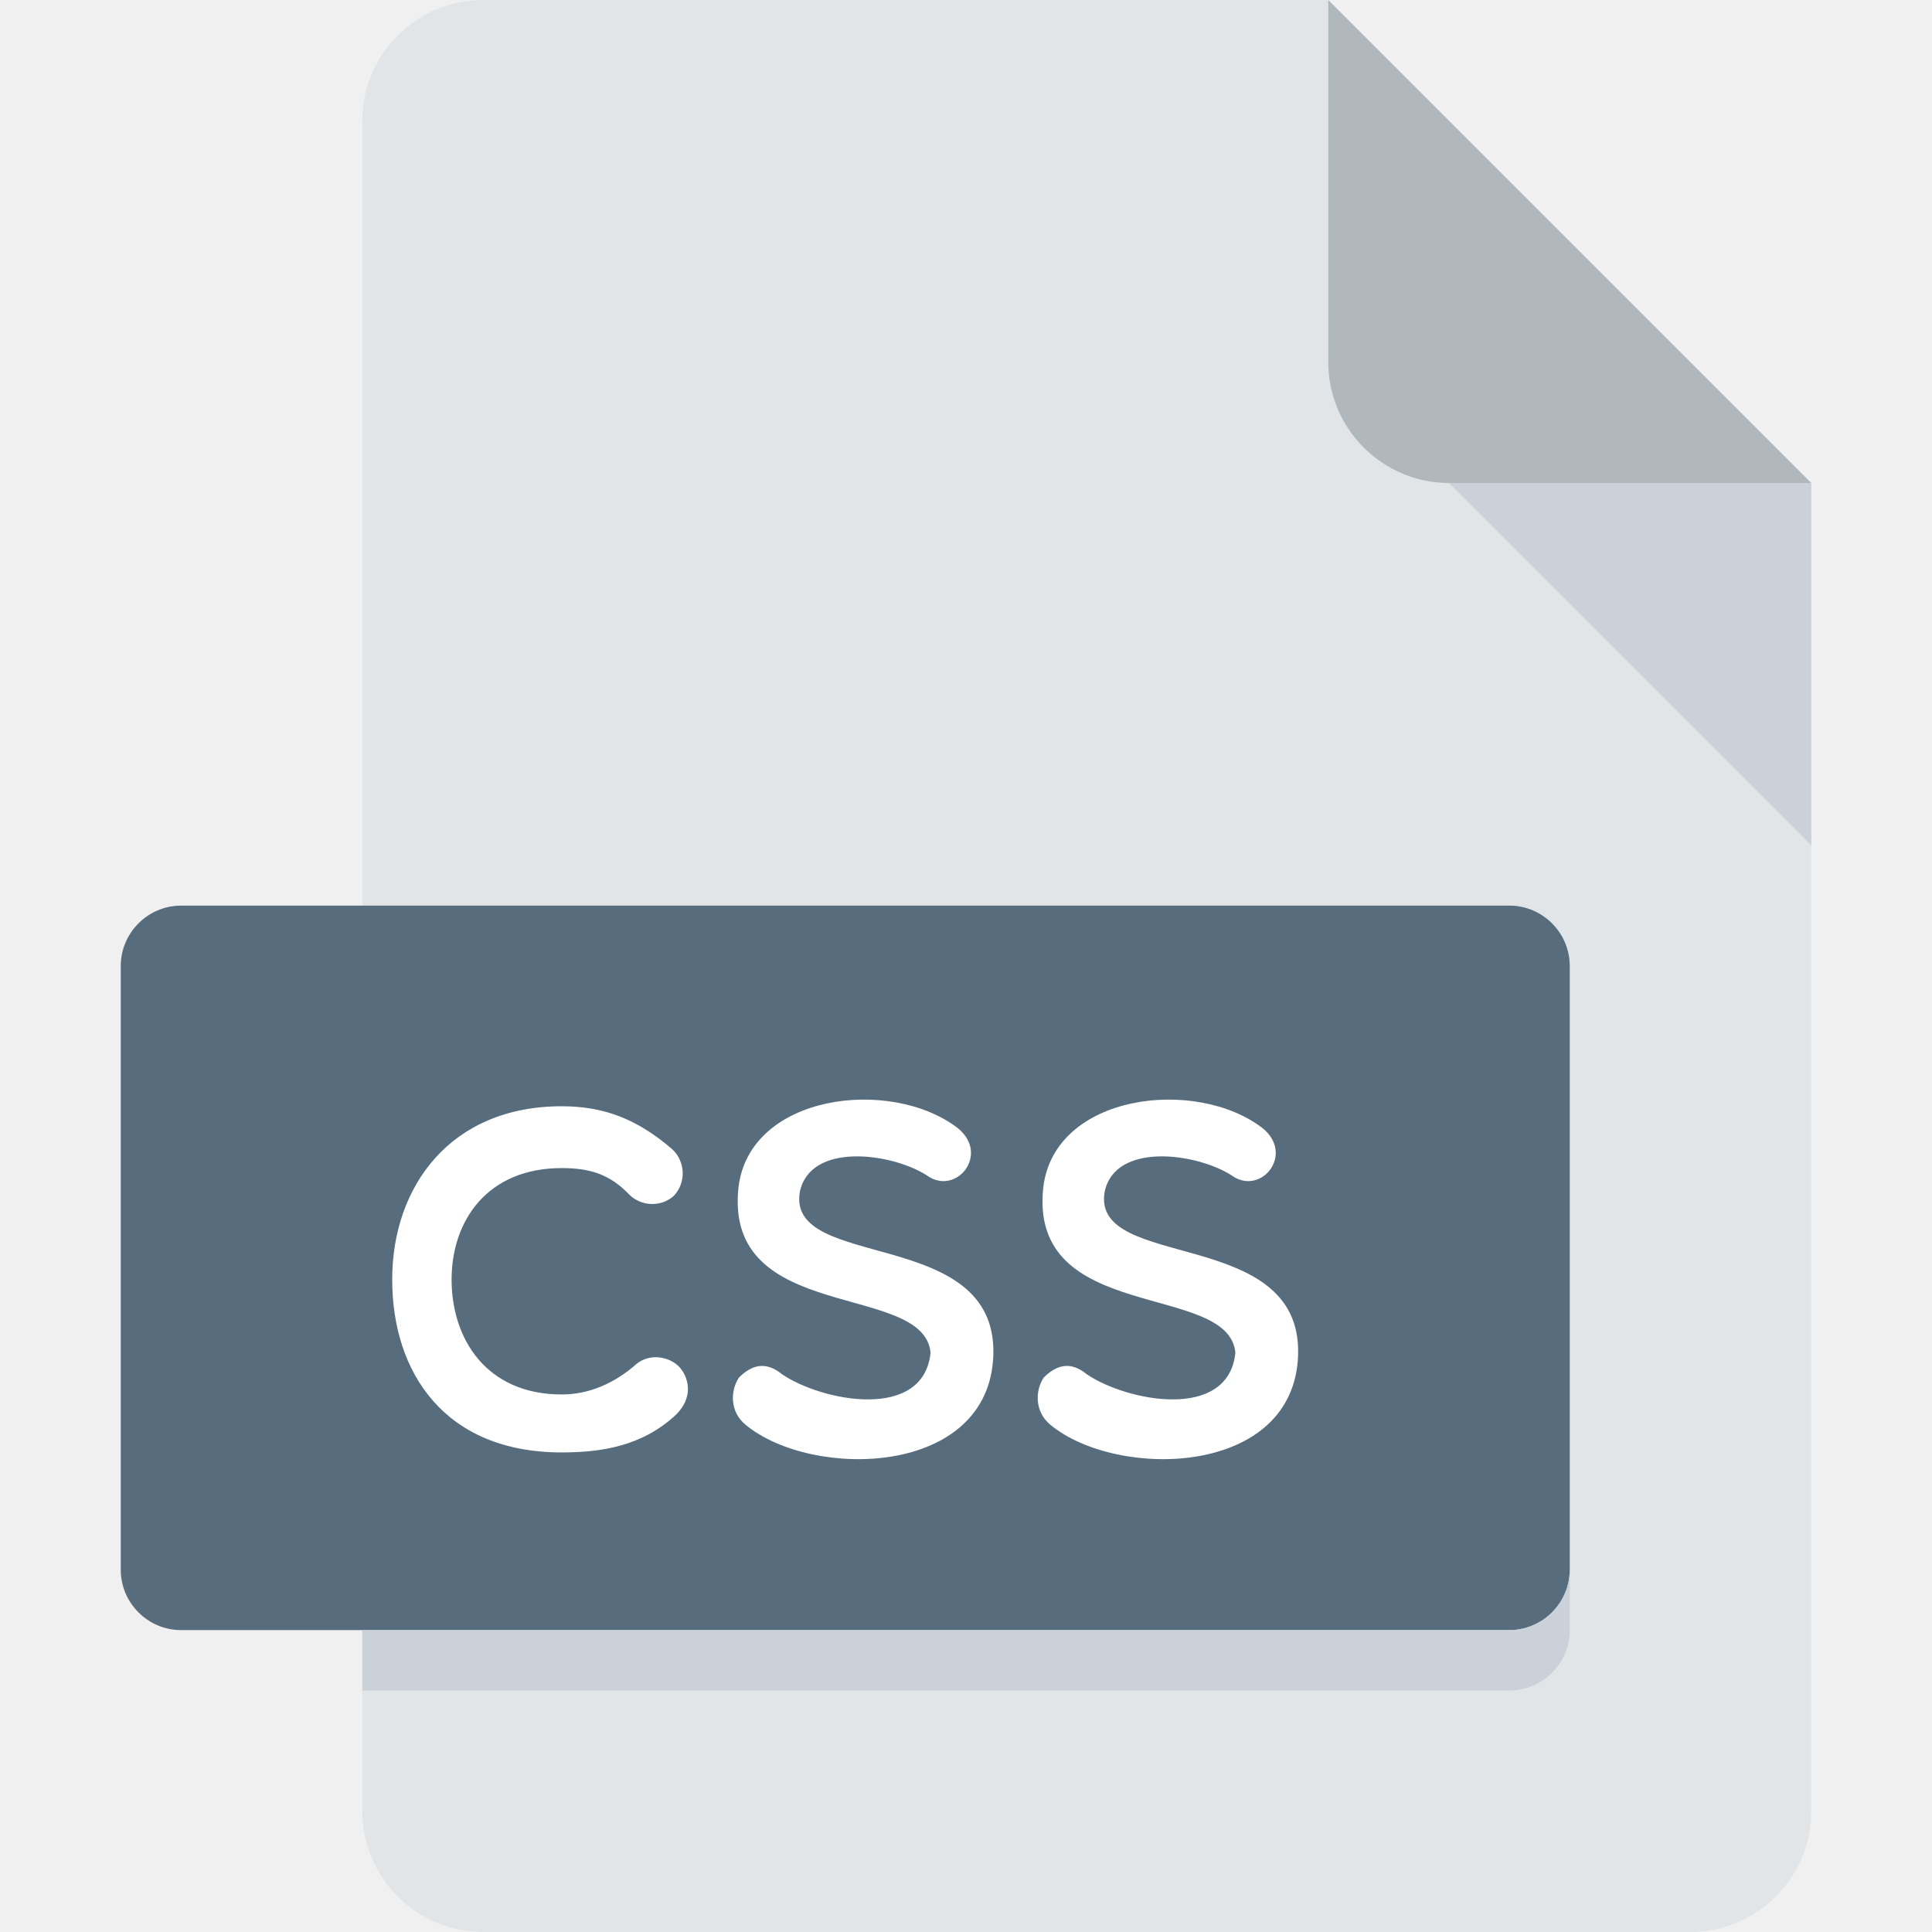
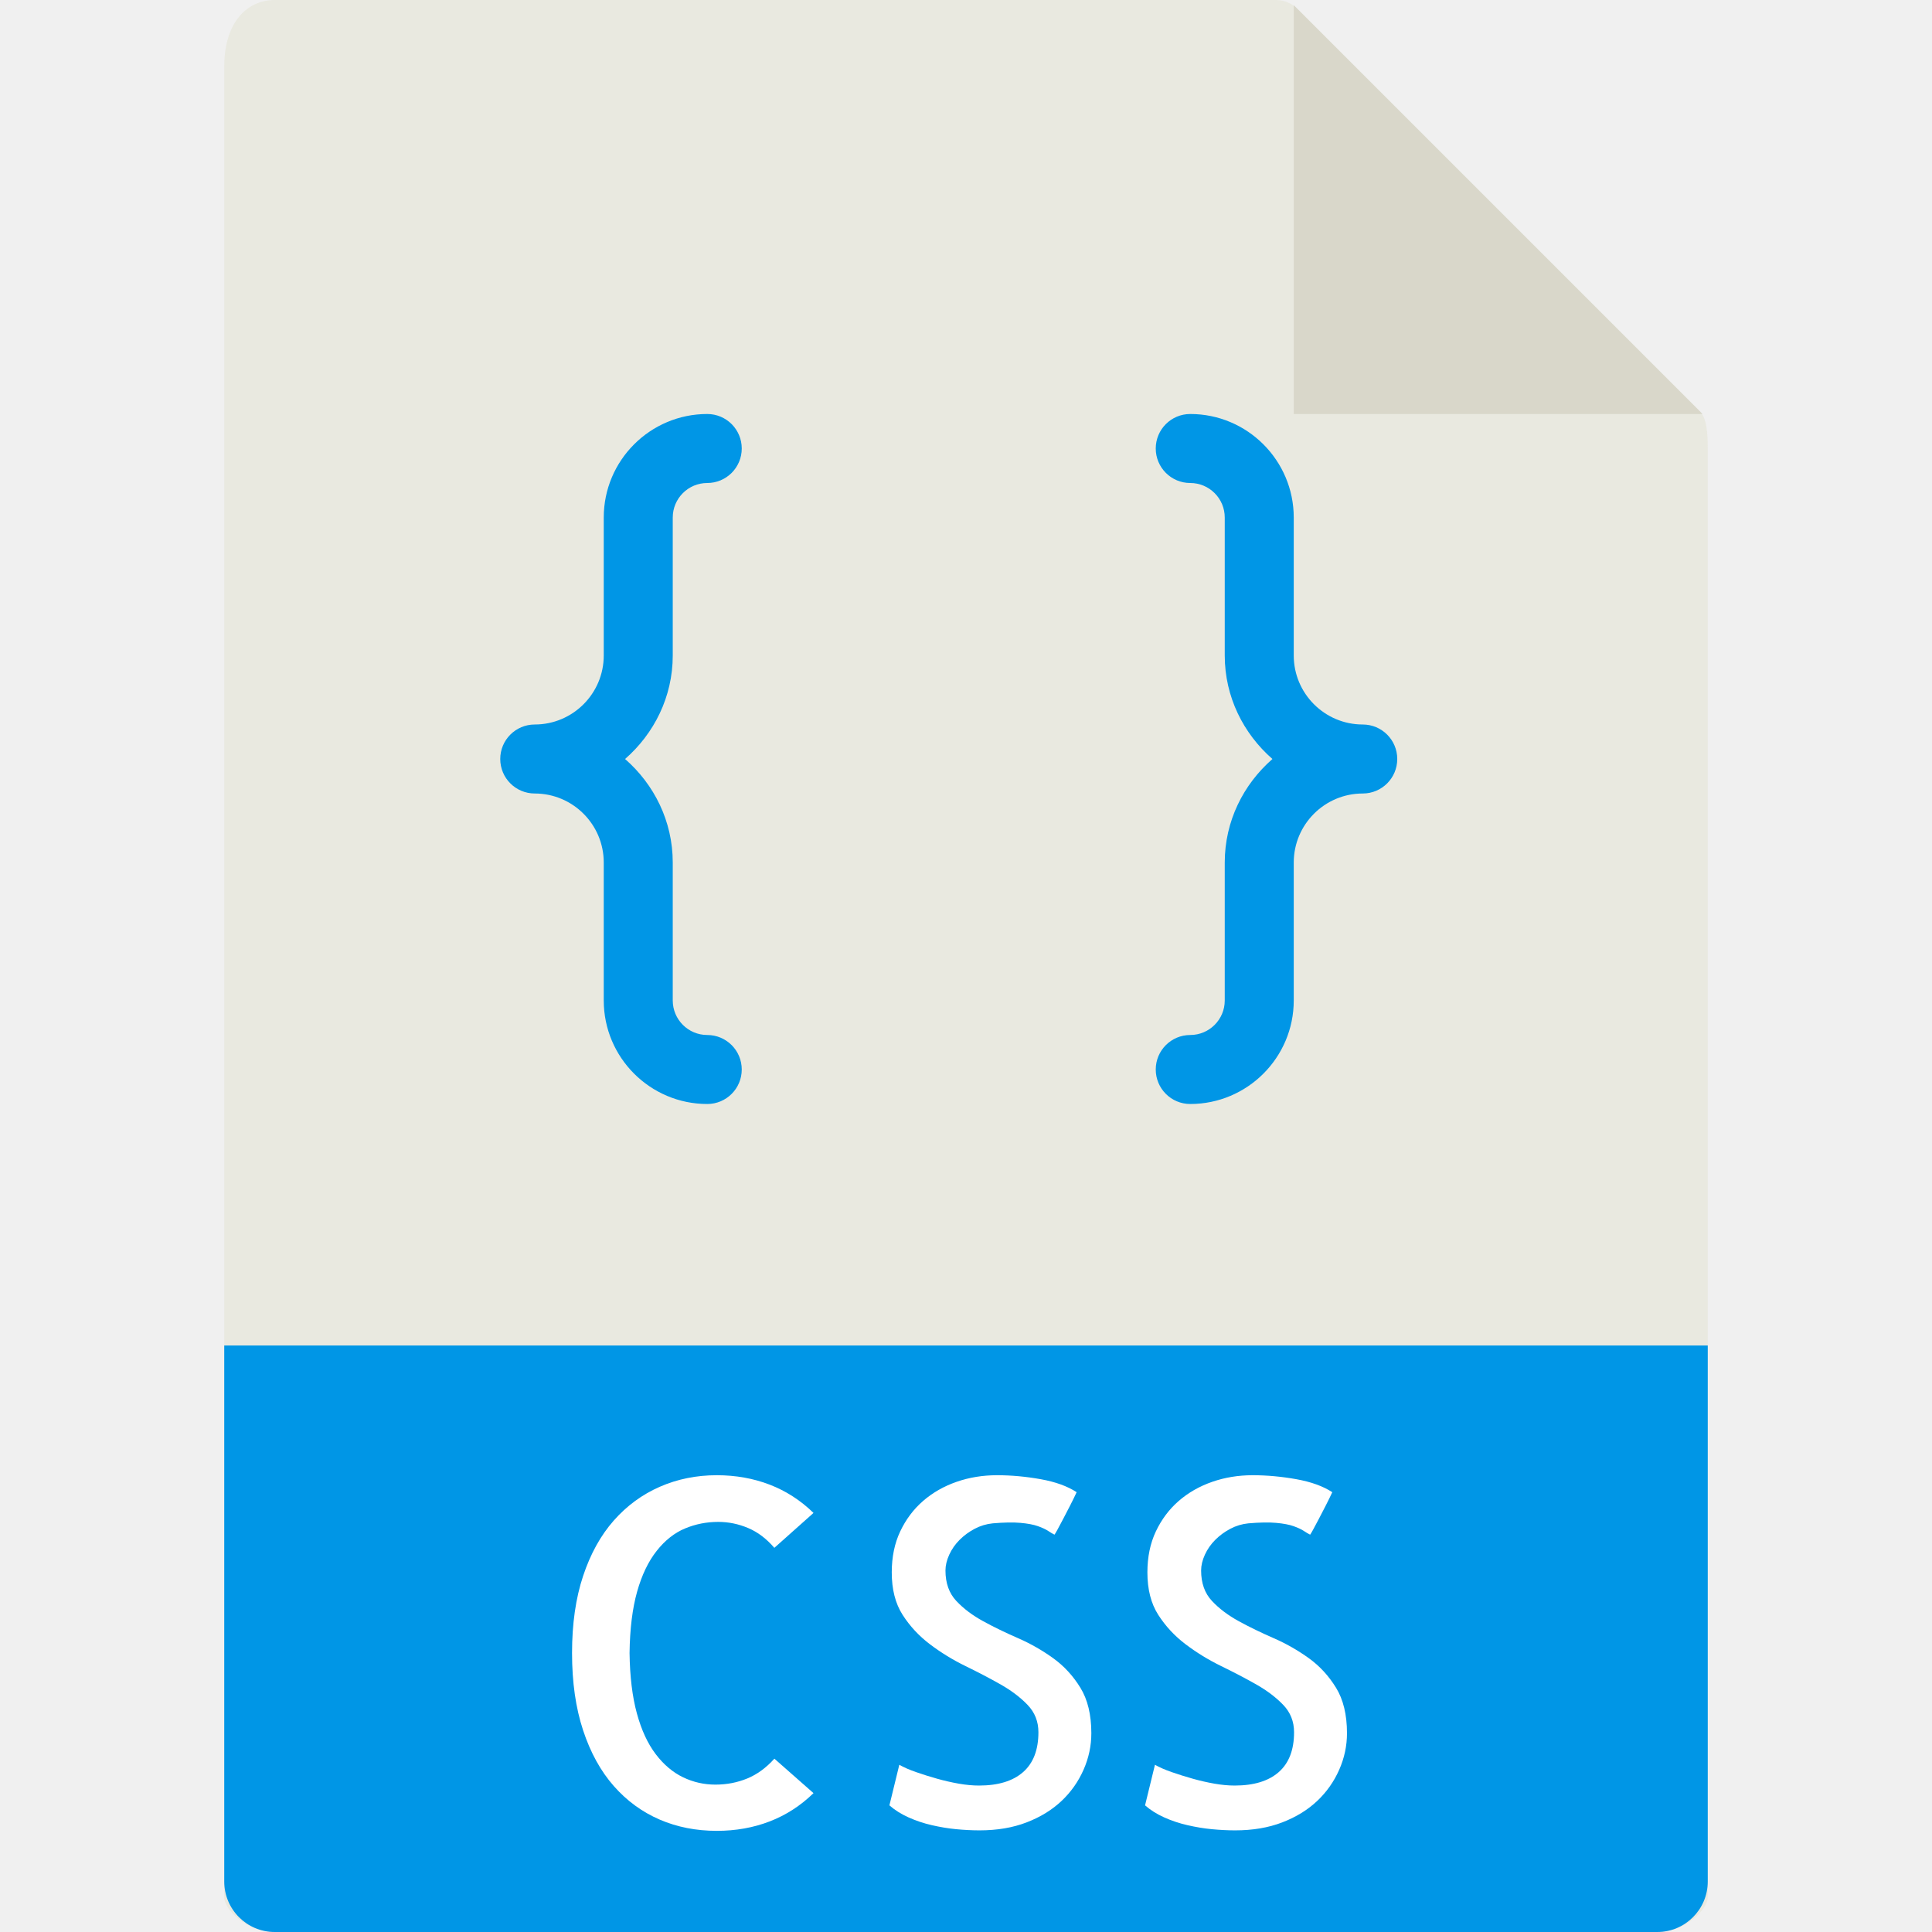
- <svg xmlns="http://www.w3.org/2000/svg" width="62" height="62" viewBox="0 0 62 62" fill="none">
-   <path d="M15.5 0C13.369 0 11.625 1.744 11.625 3.875V58.125C11.625 60.256 13.369 62 15.5 62H54.25C56.381 62 58.125 60.256 58.125 58.125V15.5L42.625 0H15.5Z" fill="#E2E5E7" />
-   <path d="M46.5 15.5H58.125L42.625 0V11.625C42.625 13.756 44.369 15.5 46.5 15.5Z" fill="#B0B7BD" />
-   <path d="M58.125 27.125L46.5 15.5H58.125V27.125Z" fill="#CAD1D8" />
-   <path d="M50.375 50.375C50.375 51.441 49.503 52.312 48.438 52.312H5.812C4.747 52.312 3.875 51.441 3.875 50.375V31C3.875 29.934 4.747 29.062 5.812 29.062H48.438C49.503 29.062 50.375 29.934 50.375 31V50.375Z" fill="#576D7E" />
-   <path d="M12.586 41.061C12.586 38.072 14.46 35.501 18.024 35.501C19.371 35.501 20.441 35.904 21.572 36.88C21.991 37.266 22.035 37.948 21.617 38.382C21.198 38.752 20.563 38.707 20.193 38.335C19.557 37.669 18.906 37.485 18.024 37.485C15.639 37.485 14.492 39.174 14.492 41.063C14.492 42.985 15.624 44.75 18.024 44.75C18.906 44.75 19.728 44.392 20.441 43.758C20.921 43.386 21.588 43.57 21.865 43.944C22.113 44.285 22.237 44.859 21.694 45.399C20.609 46.409 19.309 46.61 18.023 46.61C14.275 46.61 12.586 44.051 12.586 41.061Z" fill="white" />
-   <path d="M23.699 38.103C24.056 35.098 28.593 34.557 30.733 36.2C31.787 37.051 30.671 38.399 29.741 37.717C28.593 36.989 25.991 36.648 25.666 38.258C25.247 40.8 31.986 39.345 31.878 43.464C31.769 47.399 26.069 47.492 23.93 45.725C23.416 45.308 23.434 44.628 23.713 44.208C24.116 43.807 24.564 43.667 25.093 44.099C26.361 44.967 29.632 45.618 29.863 43.415C29.665 41.125 23.219 42.505 23.699 38.103Z" fill="white" />
-   <path d="M33.48 38.103C33.837 35.098 38.374 34.557 40.513 36.2C41.567 37.051 40.451 38.399 39.521 37.717C38.374 36.989 35.772 36.648 35.447 38.258C35.028 40.8 41.767 39.345 41.658 43.464C41.55 47.399 35.85 47.492 33.711 45.725C33.199 45.308 33.215 44.628 33.494 44.208C33.897 43.807 34.344 43.667 34.873 44.099C36.142 44.967 39.413 45.618 39.645 43.415C39.444 41.125 32.999 42.505 33.48 38.103Z" fill="white" />
-   <path d="M48.438 52.312H11.625V54.25H48.438C49.503 54.25 50.375 53.378 50.375 52.312V50.375C50.375 51.441 49.503 52.312 48.438 52.312Z" fill="#CAD1D8" />
+ <svg xmlns="http://www.w3.org/2000/svg" version="1.1" id="Capa_1" x="0px" y="0px" viewBox="0 0 56 56" style="enable-background:new 0 0 56 56;" xml:space="preserve">
+   <g>
+     <path style="fill:#E9E9E0;" d="M36.985,0H7.963C7.155,0,6.5,0.655,6.5,1.926V55c0,0.345,0.655,1,1.463,1h40.074   c0.808,0,1.463-0.655,1.463-1V12.978c0-0.696-0.093-0.92-0.257-1.085L37.607,0.257C37.442,0.093,37.218,0,36.985,0z" />
+     <polygon style="fill:#D9D7CA;" points="37.5,0.151 37.5,12 49.349,12  " />
+     <path style="fill:#0096E6;" d="M48.037,56H7.963C7.155,56,6.5,55.345,6.5,54.537V39h43v15.537C49.5,55.345,48.845,56,48.037,56z" />
+     <g>
+       <path style="fill:#FFFFFF;" d="M23.58,51.975c-0.374,0.364-0.798,0.638-1.271,0.82s-0.984,0.273-1.531,0.273    c-0.602,0-1.155-0.109-1.661-0.328s-0.948-0.542-1.326-0.971s-0.675-0.966-0.889-1.613c-0.214-0.647-0.321-1.395-0.321-2.242    s0.107-1.593,0.321-2.235c0.214-0.643,0.511-1.178,0.889-1.606s0.822-0.754,1.333-0.978s1.062-0.335,1.654-0.335    c0.547,0,1.058,0.091,1.531,0.273s0.897,0.456,1.271,0.82l-1.135,1.012c-0.228-0.265-0.48-0.456-0.759-0.574    s-0.567-0.178-0.868-0.178c-0.337,0-0.658,0.063-0.964,0.191s-0.579,0.344-0.82,0.649s-0.431,0.699-0.567,1.183    s-0.21,1.075-0.219,1.777c0.009,0.684,0.08,1.267,0.212,1.75s0.314,0.877,0.547,1.183s0.497,0.528,0.793,0.67    s0.608,0.212,0.937,0.212s0.636-0.06,0.923-0.178s0.549-0.31,0.786-0.574L23.58,51.975z" />
+       <path style="fill:#FFFFFF;" d="M31.633,50.238c0,0.364-0.075,0.718-0.226,1.06s-0.362,0.643-0.636,0.902s-0.61,0.467-1.012,0.622    s-0.856,0.232-1.367,0.232c-0.219,0-0.444-0.012-0.677-0.034s-0.467-0.062-0.704-0.116s-0.463-0.13-0.677-0.226    s-0.398-0.212-0.554-0.349l0.287-1.176c0.128,0.073,0.289,0.144,0.485,0.212s0.398,0.132,0.608,0.191s0.419,0.107,0.629,0.144    s0.405,0.055,0.588,0.055c0.556,0,0.982-0.13,1.278-0.39s0.444-0.645,0.444-1.155c0-0.31-0.104-0.574-0.314-0.793    s-0.472-0.417-0.786-0.595s-0.654-0.355-1.019-0.533s-0.706-0.388-1.025-0.629s-0.583-0.526-0.793-0.854s-0.314-0.738-0.314-1.23    c0-0.446,0.082-0.843,0.246-1.189s0.385-0.641,0.663-0.882s0.602-0.426,0.971-0.554s0.759-0.191,1.169-0.191    c0.419,0,0.843,0.039,1.271,0.116s0.774,0.203,1.039,0.376c-0.055,0.118-0.118,0.248-0.191,0.39s-0.142,0.273-0.205,0.396    c-0.063,0.123-0.118,0.226-0.164,0.308s-0.073,0.128-0.082,0.137c-0.055-0.027-0.116-0.063-0.185-0.109s-0.166-0.091-0.294-0.137    s-0.296-0.077-0.506-0.096s-0.479-0.014-0.807,0.014c-0.183,0.019-0.355,0.07-0.52,0.157s-0.31,0.193-0.438,0.321    s-0.228,0.271-0.301,0.431s-0.109,0.313-0.109,0.458c0,0.364,0.104,0.658,0.314,0.882s0.47,0.419,0.779,0.588    s0.647,0.333,1.012,0.492s0.704,0.354,1.019,0.581s0.576,0.513,0.786,0.854S31.633,49.7,31.633,50.238z" />
+       <path style="fill:#FFFFFF;" d="M39.043,50.238c0,0.364-0.075,0.718-0.226,1.06s-0.362,0.643-0.636,0.902s-0.61,0.467-1.012,0.622    s-0.856,0.232-1.367,0.232c-0.219,0-0.444-0.012-0.677-0.034s-0.467-0.062-0.704-0.116s-0.463-0.13-0.677-0.226    s-0.398-0.212-0.554-0.349l0.287-1.176c0.128,0.073,0.289,0.144,0.485,0.212s0.398,0.132,0.608,0.191s0.419,0.107,0.629,0.144    s0.405,0.055,0.588,0.055c0.556,0,0.982-0.13,1.278-0.39s0.444-0.645,0.444-1.155c0-0.31-0.104-0.574-0.314-0.793    s-0.472-0.417-0.786-0.595s-0.654-0.355-1.019-0.533s-0.706-0.388-1.025-0.629s-0.583-0.526-0.793-0.854s-0.314-0.738-0.314-1.23    c0-0.446,0.082-0.843,0.246-1.189s0.385-0.641,0.663-0.882s0.602-0.426,0.971-0.554s0.759-0.191,1.169-0.191    c0.419,0,0.843,0.039,1.271,0.116s0.774,0.203,1.039,0.376c-0.055,0.118-0.118,0.248-0.191,0.39s-0.142,0.273-0.205,0.396    s-0.118,0.226-0.164,0.308s-0.073,0.128-0.082,0.137c-0.055-0.027-0.116-0.063-0.185-0.109s-0.166-0.091-0.294-0.137    s-0.296-0.077-0.506-0.096s-0.479-0.014-0.807,0.014c-0.183,0.019-0.355,0.07-0.52,0.157s-0.31,0.193-0.438,0.321    s-0.228,0.271-0.301,0.431s-0.109,0.313-0.109,0.458c0,0.364,0.104,0.658,0.314,0.882s0.47,0.419,0.779,0.588    s0.647,0.333,1.012,0.492s0.704,0.354,1.019,0.581s0.576,0.513,0.786,0.854S39.043,49.7,39.043,50.238z" />
+     </g>
+     <g>
+       <path style="fill:#0096E6;" d="M19.5,19v-4c0-0.551,0.448-1,1-1c0.553,0,1-0.448,1-1s-0.447-1-1-1c-1.654,0-3,1.346-3,3v4    c0,1.103-0.897,2-2,2c-0.553,0-1,0.448-1,1s0.447,1,1,1c1.103,0,2,0.897,2,2v4c0,1.654,1.346,3,3,3c0.553,0,1-0.448,1-1    s-0.447-1-1-1c-0.552,0-1-0.449-1-1v-4c0-1.2-0.542-2.266-1.382-3C18.958,21.266,19.5,20.2,19.5,19z" />
+       <path style="fill:#0096E6;" d="M39.5,21c-1.103,0-2-0.897-2-2v-4c0-1.654-1.346-3-3-3c-0.553,0-1,0.448-1,1s0.447,1,1,1    c0.552,0,1,0.449,1,1v4c0,1.2,0.542,2.266,1.382,3c-0.84,0.734-1.382,1.8-1.382,3v4c0,0.551-0.448,1-1,1c-0.553,0-1,0.448-1,1    s0.447,1,1,1c1.654,0,3-1.346,3-3v-4c0-1.103,0.897-2,2-2c0.553,0,1-0.448,1-1S40.053,21,39.5,21z" />
+     </g>
+   </g>
+   <g>
+ </g>
+   <g>
+ </g>
+   <g>
+ </g>
+   <g>
+ </g>
+   <g>
+ </g>
+   <g>
+ </g>
+   <g>
+ </g>
+   <g>
+ </g>
+   <g>
+ </g>
+   <g>
+ </g>
+   <g>
+ </g>
+   <g>
+ </g>
+   <g>
+ </g>
+   <g>
+ </g>
+   <g>
+ </g>
</svg>
